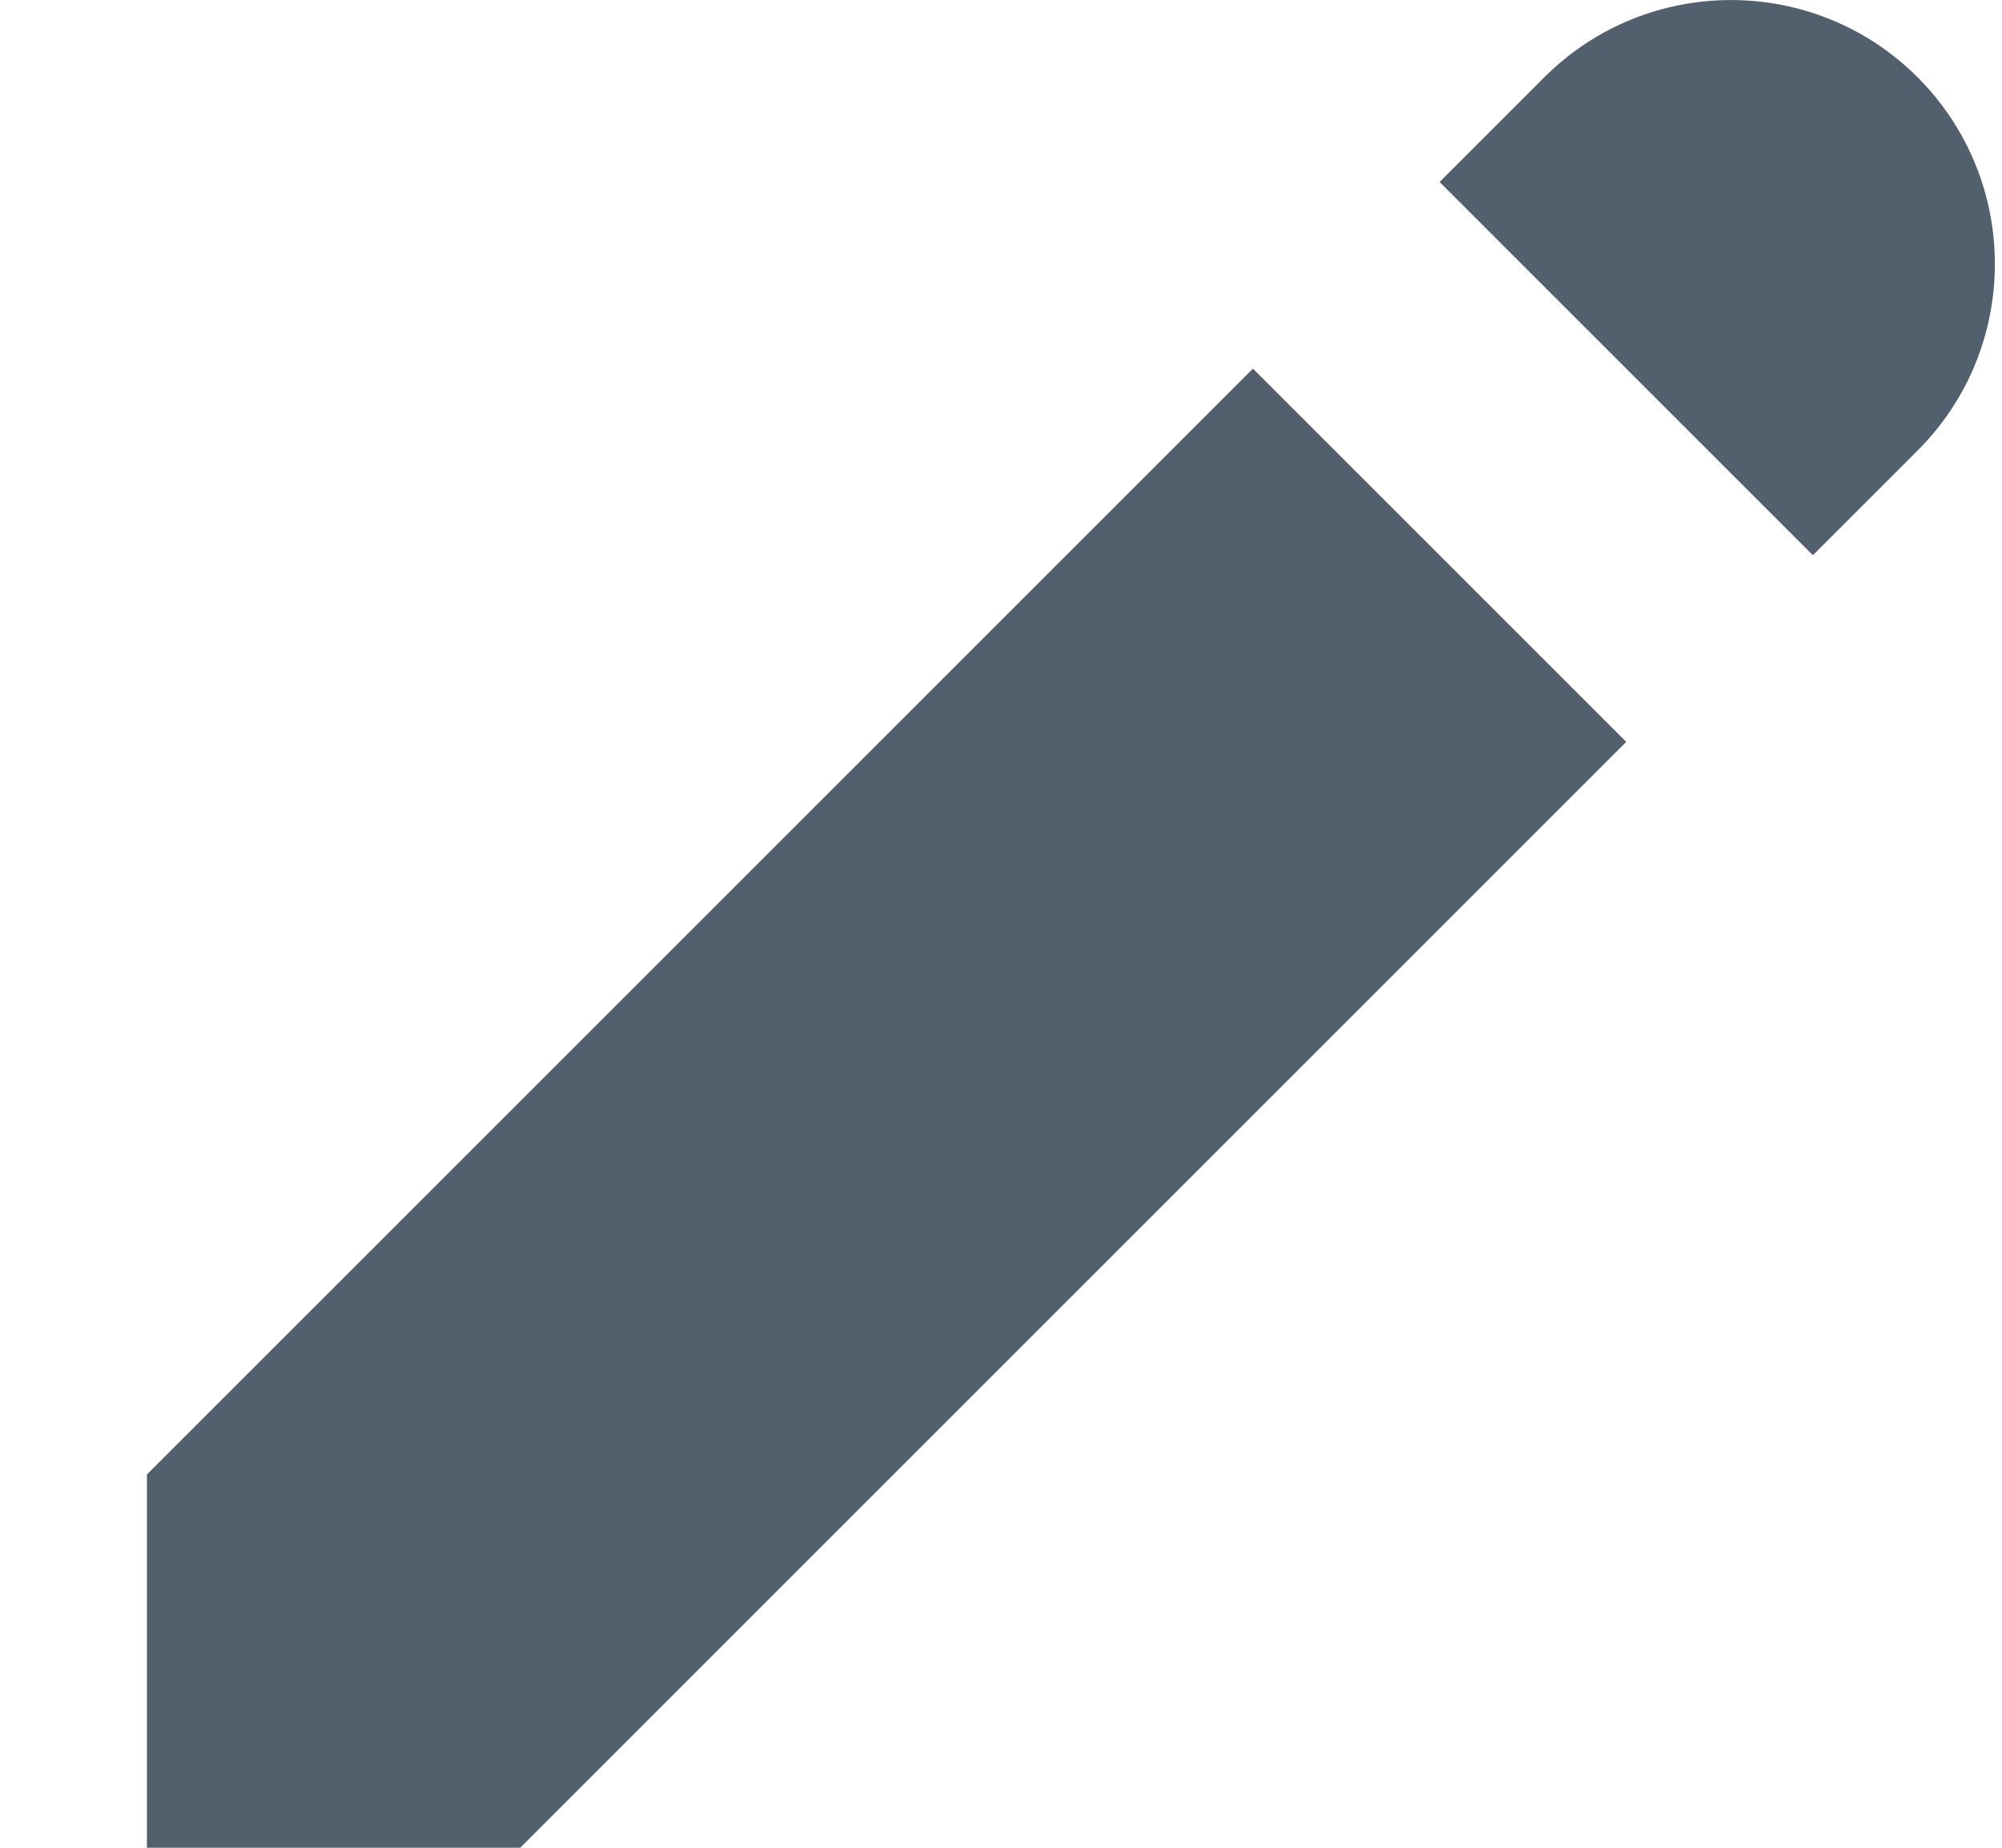
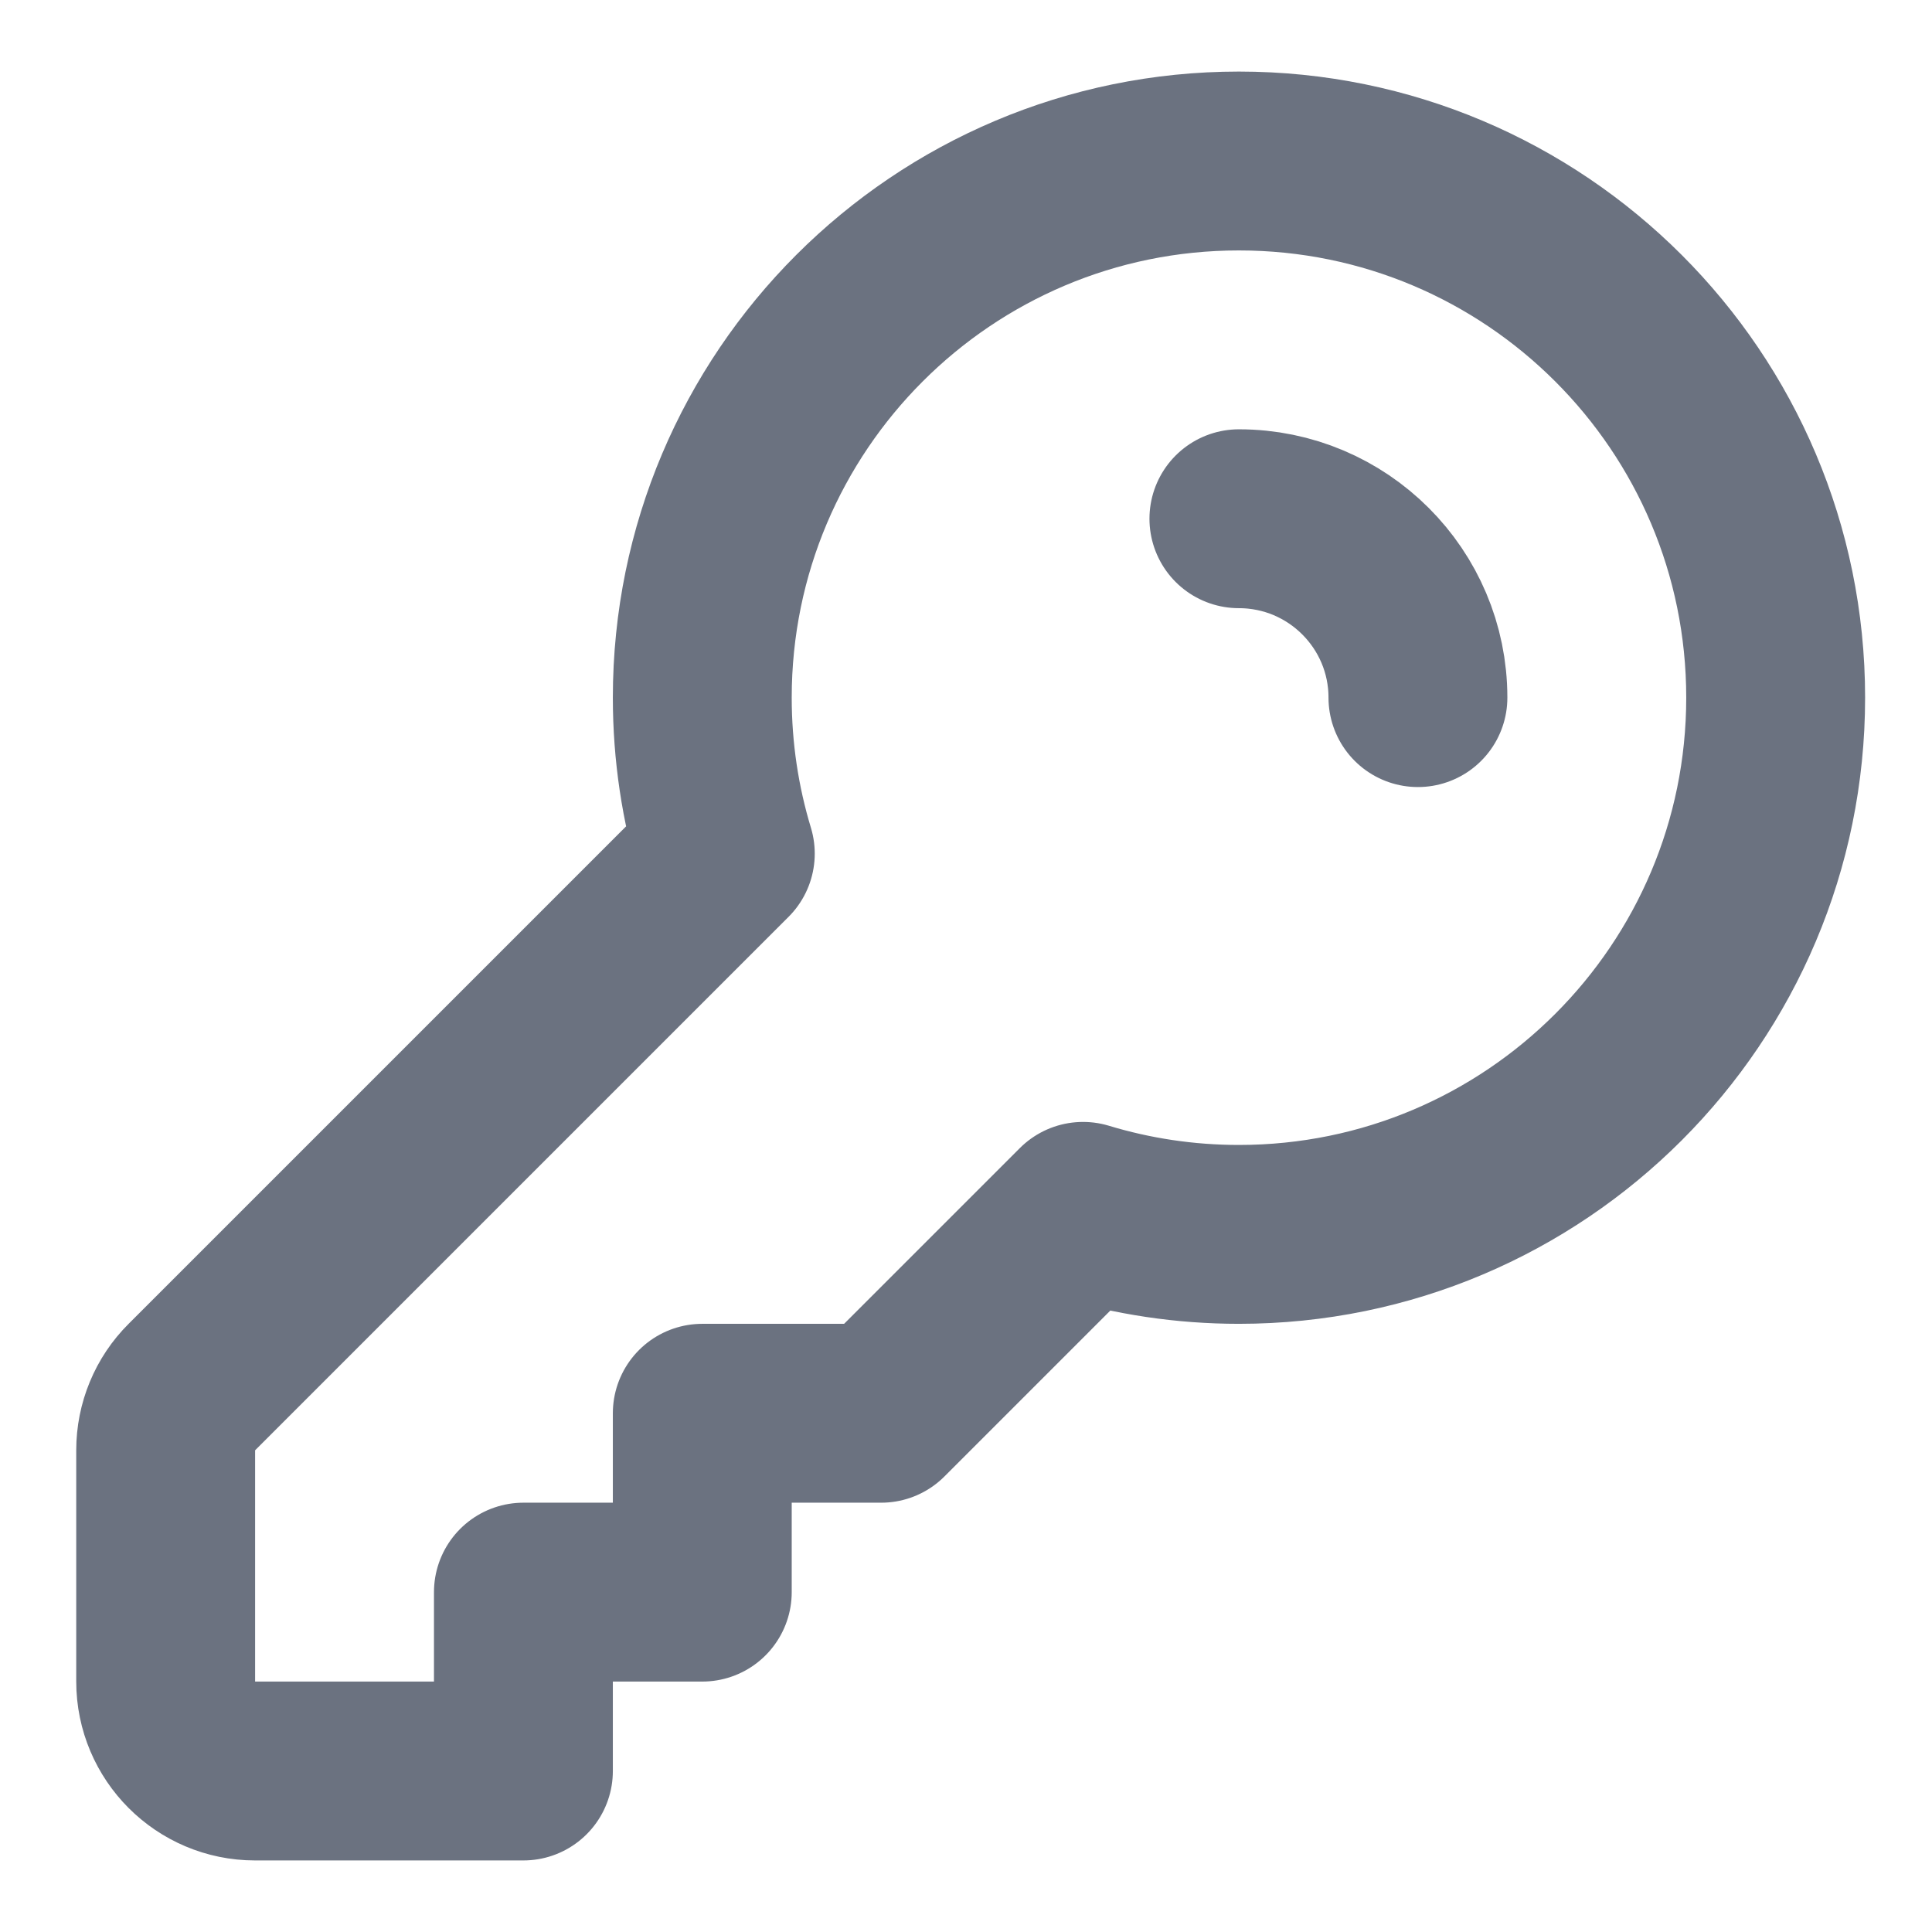
- <svg xmlns="http://www.w3.org/2000/svg" width="13" height="12" viewBox="0 0 13 12" fill="none">
-   <path d="M10.028 0.502C10.697 -0.167 11.783 -0.167 12.452 0.502C13.121 1.172 13.121 2.257 12.452 2.926L11.772 3.606L9.348 1.182L10.028 0.502Z" fill="#52606D" />
-   <path d="M8.136 2.394L0.954 9.576V12H3.378L10.56 4.818L8.136 2.394Z" fill="#52606D" />
+ <svg xmlns="http://www.w3.org/2000/svg" width="12" height="12" viewBox="0 0 12 12" fill="none">
+   <path d="M7.695 3.222C8.309 3.222 8.807 3.72 8.807 4.333M11.029 4.333C11.029 6.174 9.536 7.667 7.695 7.667C7.359 7.667 7.034 7.617 6.727 7.524L5.473 8.778H4.362V9.889H3.251V11H1.584C1.278 11 1.029 10.751 1.029 10.444V9.008C1.029 8.861 1.087 8.719 1.192 8.615L4.505 5.302C4.412 4.995 4.362 4.67 4.362 4.333C4.362 2.492 5.855 1 7.695 1C9.536 1 11.029 2.492 11.029 4.333Z" stroke="#6B7280" stroke-width="1.111" stroke-linecap="round" stroke-linejoin="round" />
</svg>
